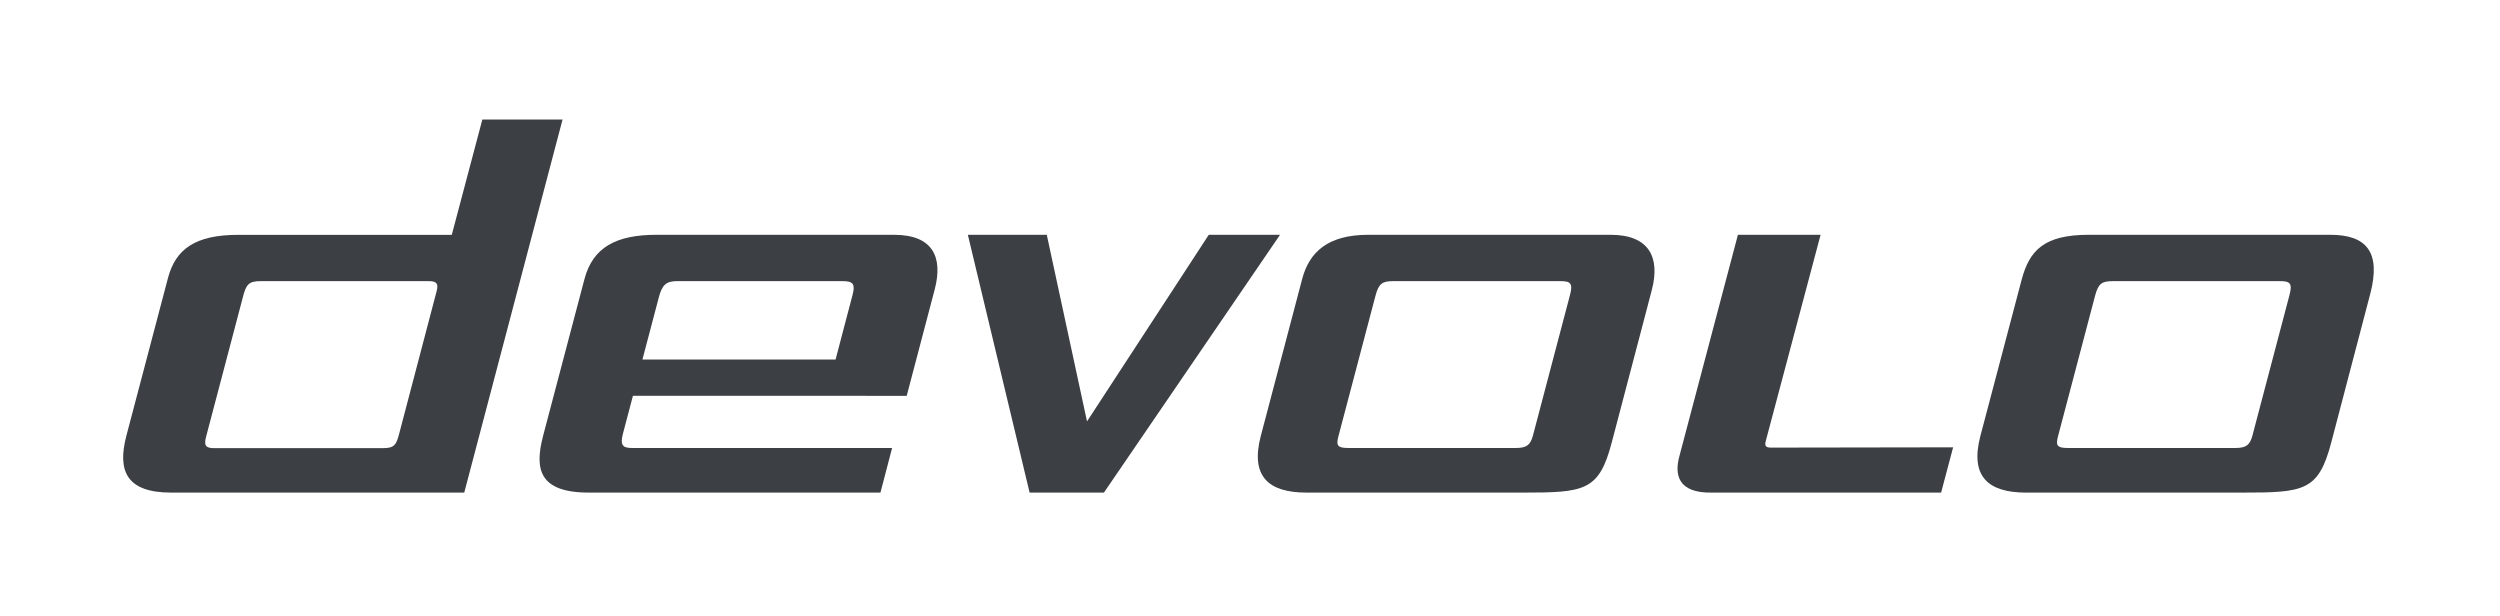
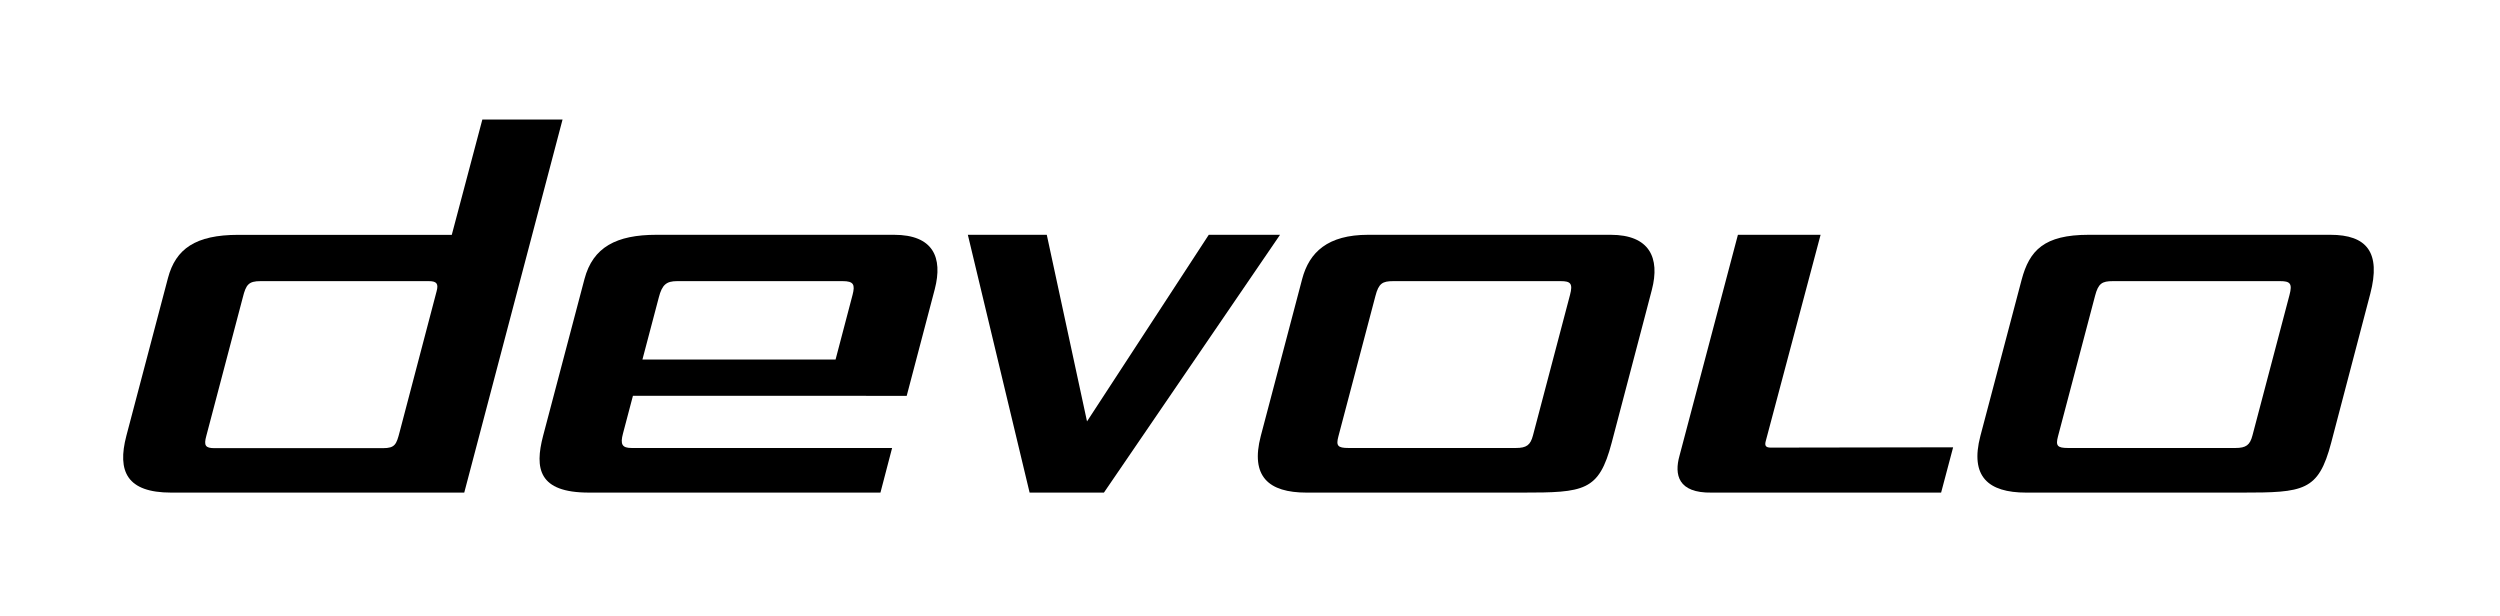
<svg xmlns="http://www.w3.org/2000/svg" width="203" height="50" viewBox="-10 -10 203 50" id="devolo-logo" y="2781">
-   <g transform="matrix(.054 0 0 -.054 0 30)" fill="#3c3f44">
+   <g transform="matrix(.054 0 0 -.054 0 30)" fill="%233c3f44">
    <path d="M1632.44 387.668h107.16L1474.79.008h-111.75l-92.87 387.66h118.69l60.5-280.59 183.08 280.59" />
    <path d="M3320.2 74.93C3301.02 2 3279.15.008 3185.43.008h-323.84c-57.37 0-84.76 24.344-68.87 85.168l62.01 234.828c11.72 44.22 33.73 67.672 100.79 67.672h363.5c54.68 0 76.29-26.403 59.99-88.633L3320.2 74.93zm-144.06-7.832c16.11 0 21.99 4.422 25.74 18.972l55.66 211.11c4.68 17.472.7 20.812-14.05 20.812h-251.53c-16.29 0-21.94-3.36-26.85-22.3l-55.64-210.958c-3.79-14.277-1.16-17.636 15.12-17.636h251.55" />
    <path d="M2288.36 265.383L2238.28 74.93C2219.1 2 2197.22.008 2103.5.008h-323.97c-57.37 0-84.76 24.344-68.87 85.168l62.27 236.172c10.66 40.2 38.49 66.328 99.13 66.328h364.75c58.38 0 74.5-34.613 61.9-82.73l-10.35-39.563zM2094.21 67.106c16.12 0 21.99 4.425 25.76 18.957l55.65 211.113c4.68 17.48.7 20.82-14.06 20.82H1909.9c-16.31 0-21.94-3.36-26.85-22.3l-55.64-210.973c-3.81-14.266-1.17-17.617 15.12-17.617h251.68" />
    <path d="M2470.04 77.703l82.4 309.973h-124.32L2340.25 55.3c-7.92-28.32-2.34-56.093 48.28-55.284h345.15l18.06 68.097-274.23-.45c-8.45 0-9.15 3.778-7.47 10.04" />
    <path d="M540.11 560.965l-45.954-173.36h-321.04c-64.46 0-94.1-21.17-105.698-64.82L4.805 85.34C-9.175 31.922 5.617.016 72.207.016h440.7l147.808 560.95H540.11zm-68.805-258.36l-55.5-211.23c-4.836-18.7-6.887-24.523-24.97-24.523H137.364c-13.57 0-16.386 3.76-12.3 18.507l54.843 208.105c4.82 19.273 8.688 24.53 26.73 24.53h253.07c12.16 0 14.63-4.253 11.6-15.39" />
    <path d="M1220.48 306.066c12.26 47.457-2.27 81.61-61.38 81.61H801.875c-60.21 0-95.504-18.63-108.164-66.453L631.466 85.36C618.645 36.265 624.387.026 700.293.026h438.457l17.52 67.078H764.664c-14.172 0-17.55 5.09-13.043 21.868l14.943 56.64 411.657-.105 42.26 160.558zm-123.66-8.69l-25.55-97.24H780.836l24.63 93.38c4.905 18.937 11.218 24.48 27.518 24.48h249.006c16.41 0 18.85-5.14 14.83-20.62" />
  </g>
</svg>
